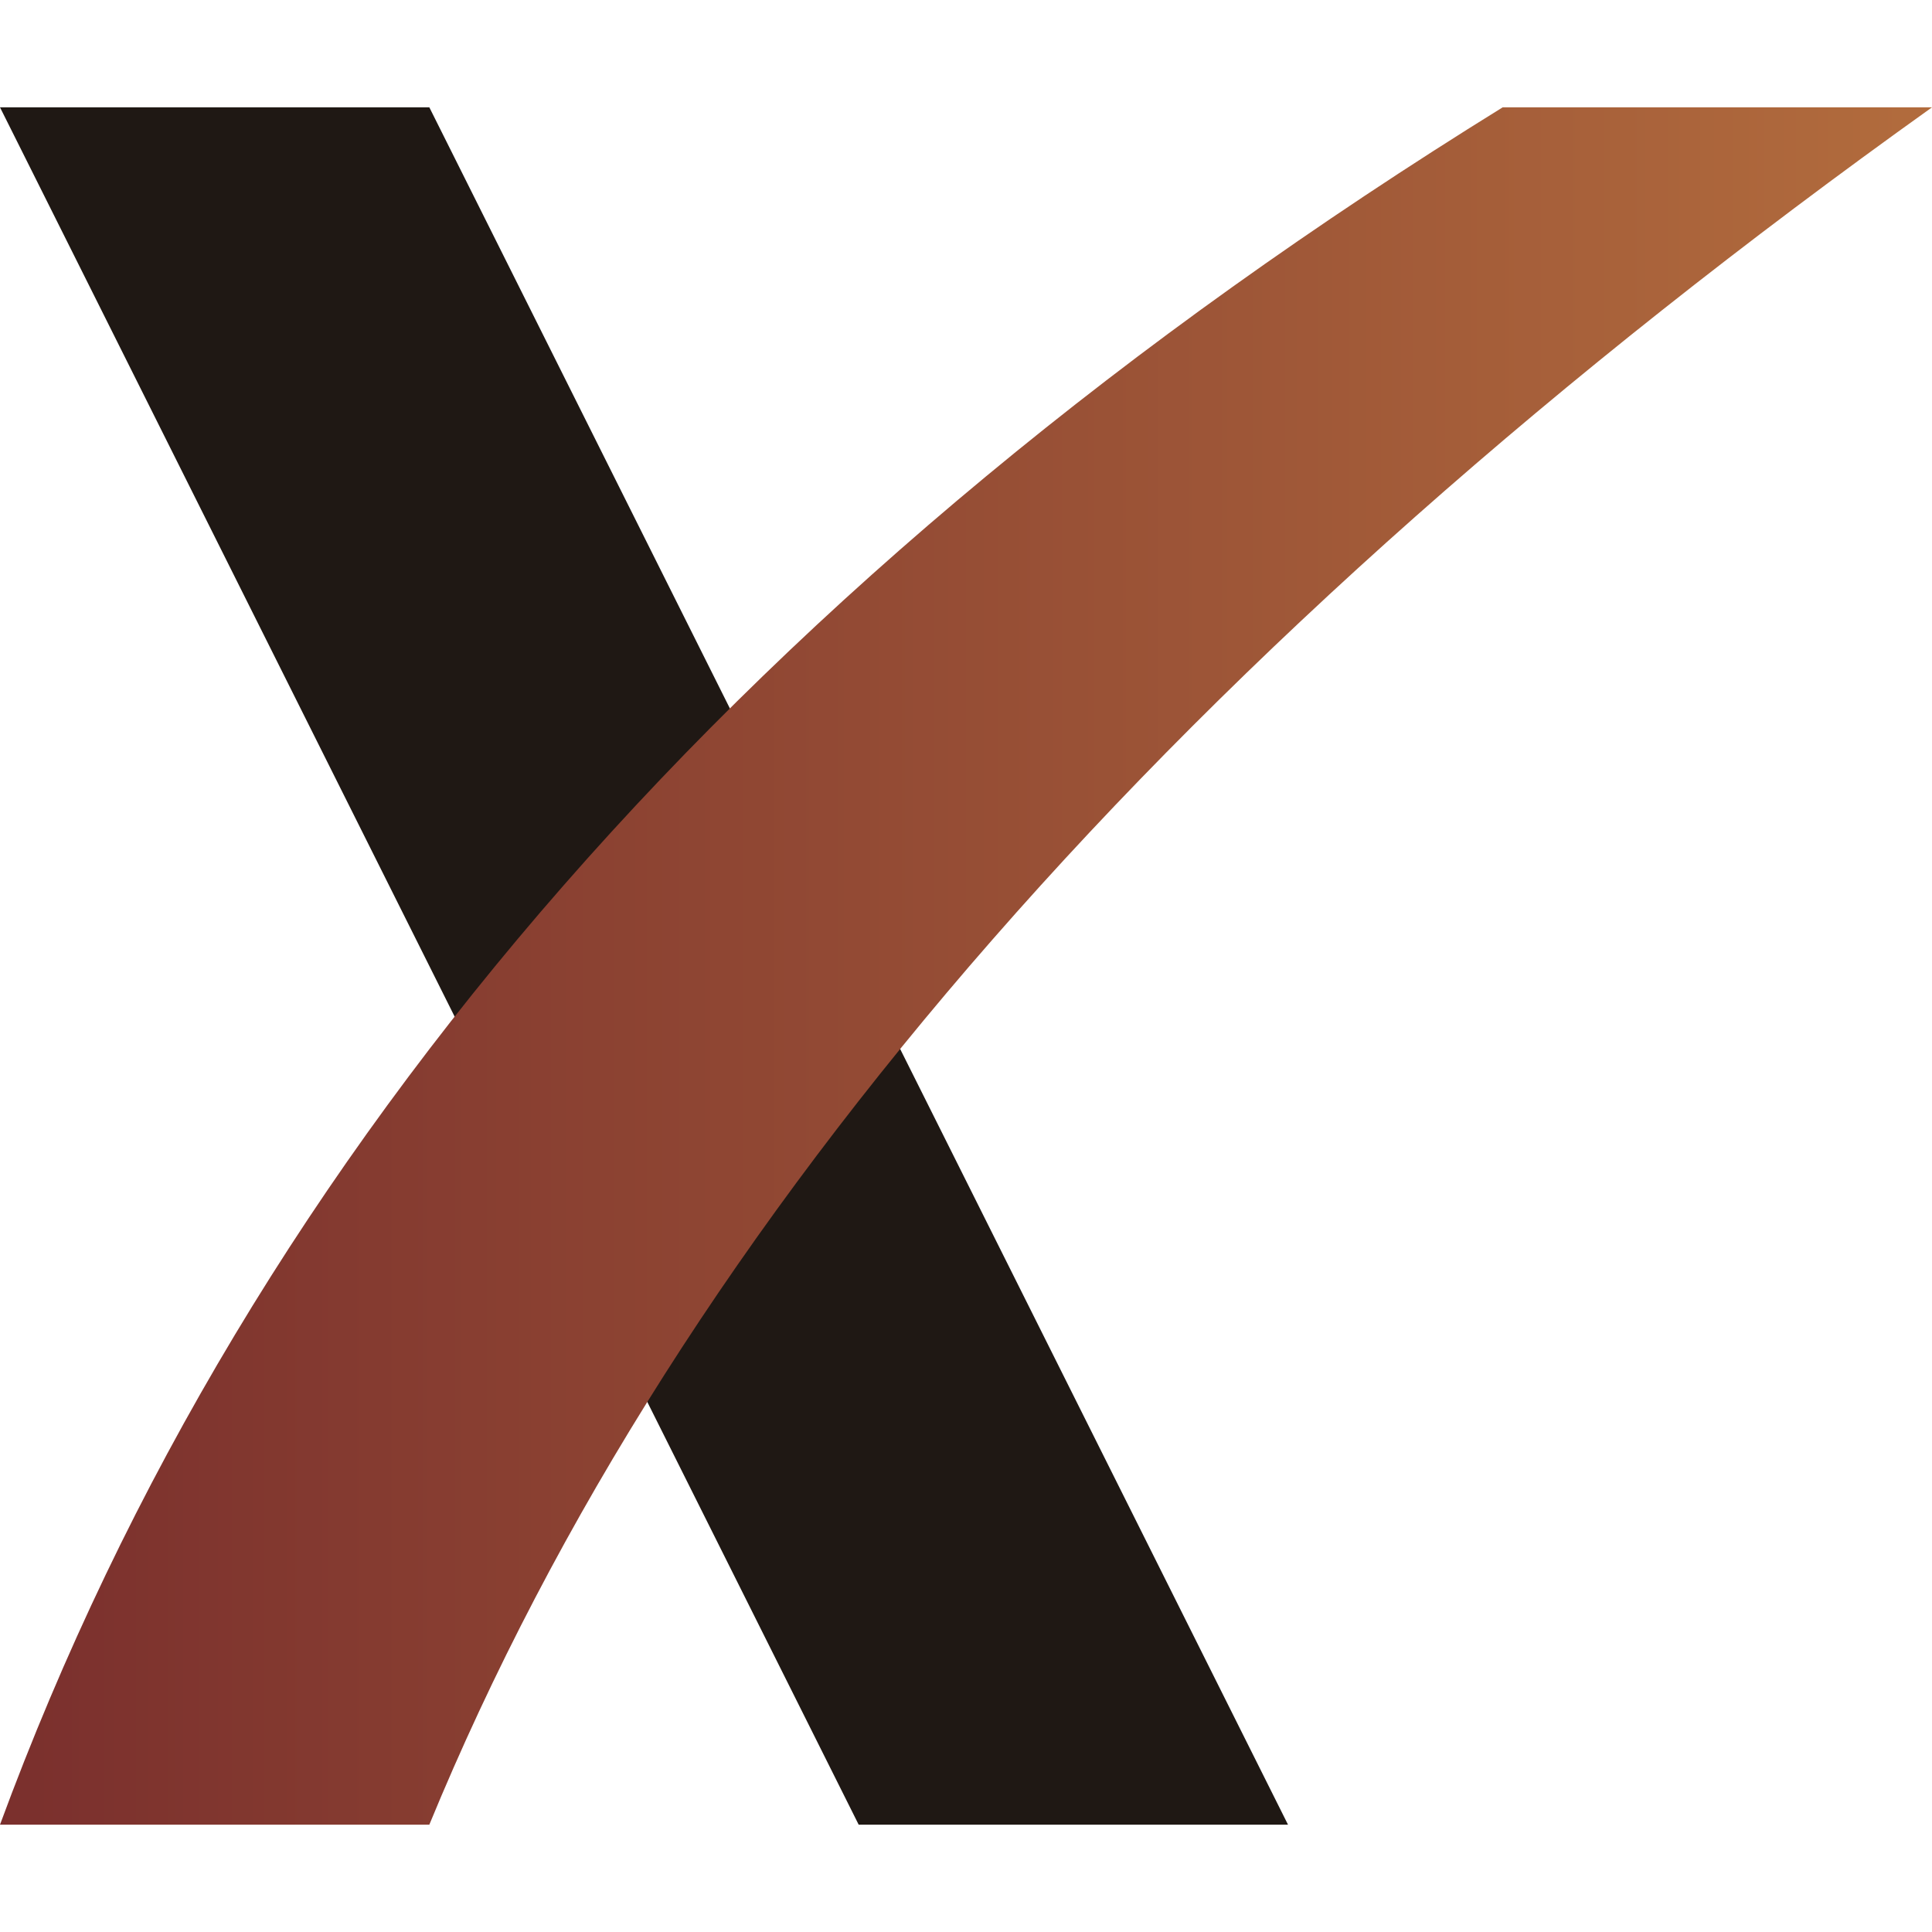
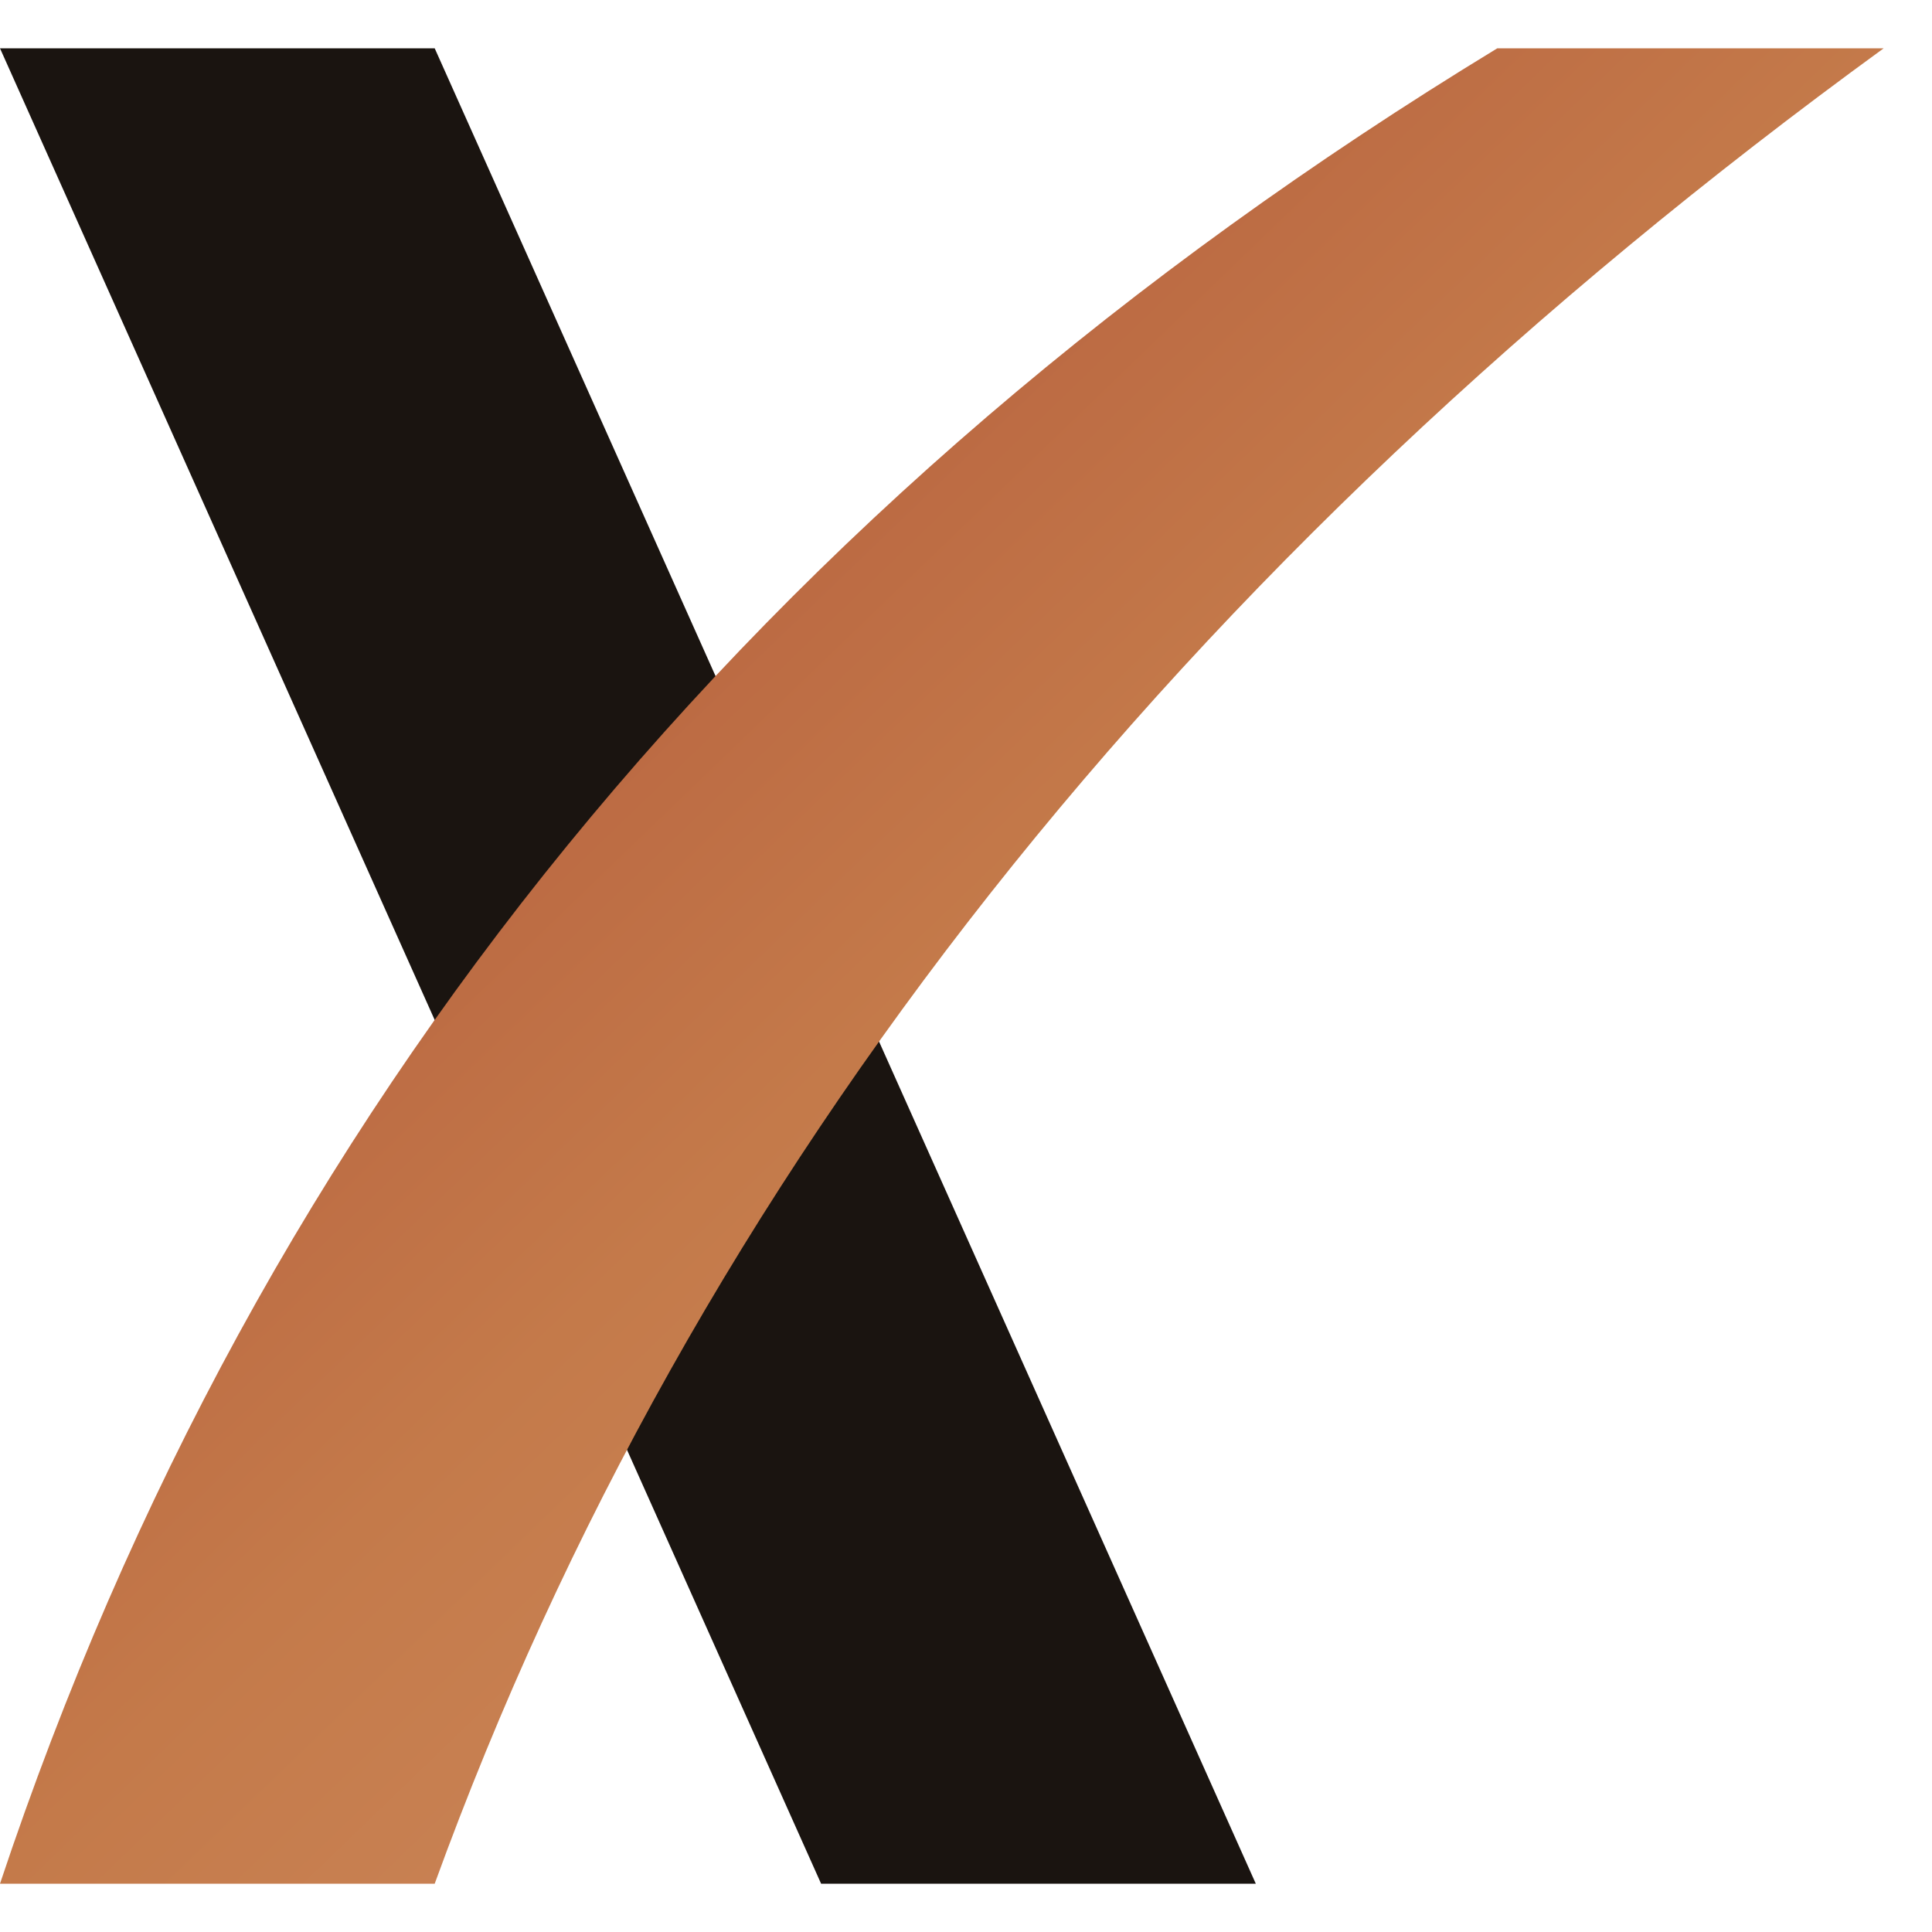
- <svg xmlns="http://www.w3.org/2000/svg" viewBox="0 0 36 32" width="32" height="32">
+ <svg xmlns="http://www.w3.org/2000/svg" viewBox="0 0 40 38" width="32" height="32">
  <defs>
-     <linearGradient id="xSwoosh" x1="0" y1="0" x2="1" y2="0">
-       <stop offset="0%" stop-color="#7a2f2d" />
-       <stop offset="100%" stop-color="#b26c3d" />
+     <linearGradient id="xSwoosh" x1="0" y1="0" x2="1" y2="1">
+       <stop offset="0%" stop-color="#a84432" />
+       <stop offset="50%" stop-color="#c47a4a" />
+       <stop offset="100%" stop-color="#d4956b" />
    </linearGradient>
  </defs>
-   <path d="M 0 0 L 16 32 L 24 32 L 8 0 Z" fill="#1f1814" />
-   <path d="M 28 0 Q 7 13 0 32 L 8 32 Q 15 15 36 0 Z" fill="url(#xSwoosh)" />
+   <path d="M 0 0 L 17 38 L 26 38 L 9 0 Z" fill="#1a1410" />
+   <path d="M 31 0 Q 8 14 0 38 L 9 38 Q 17 16 39 0 Z" fill="url(#xSwoosh)" />
</svg>
